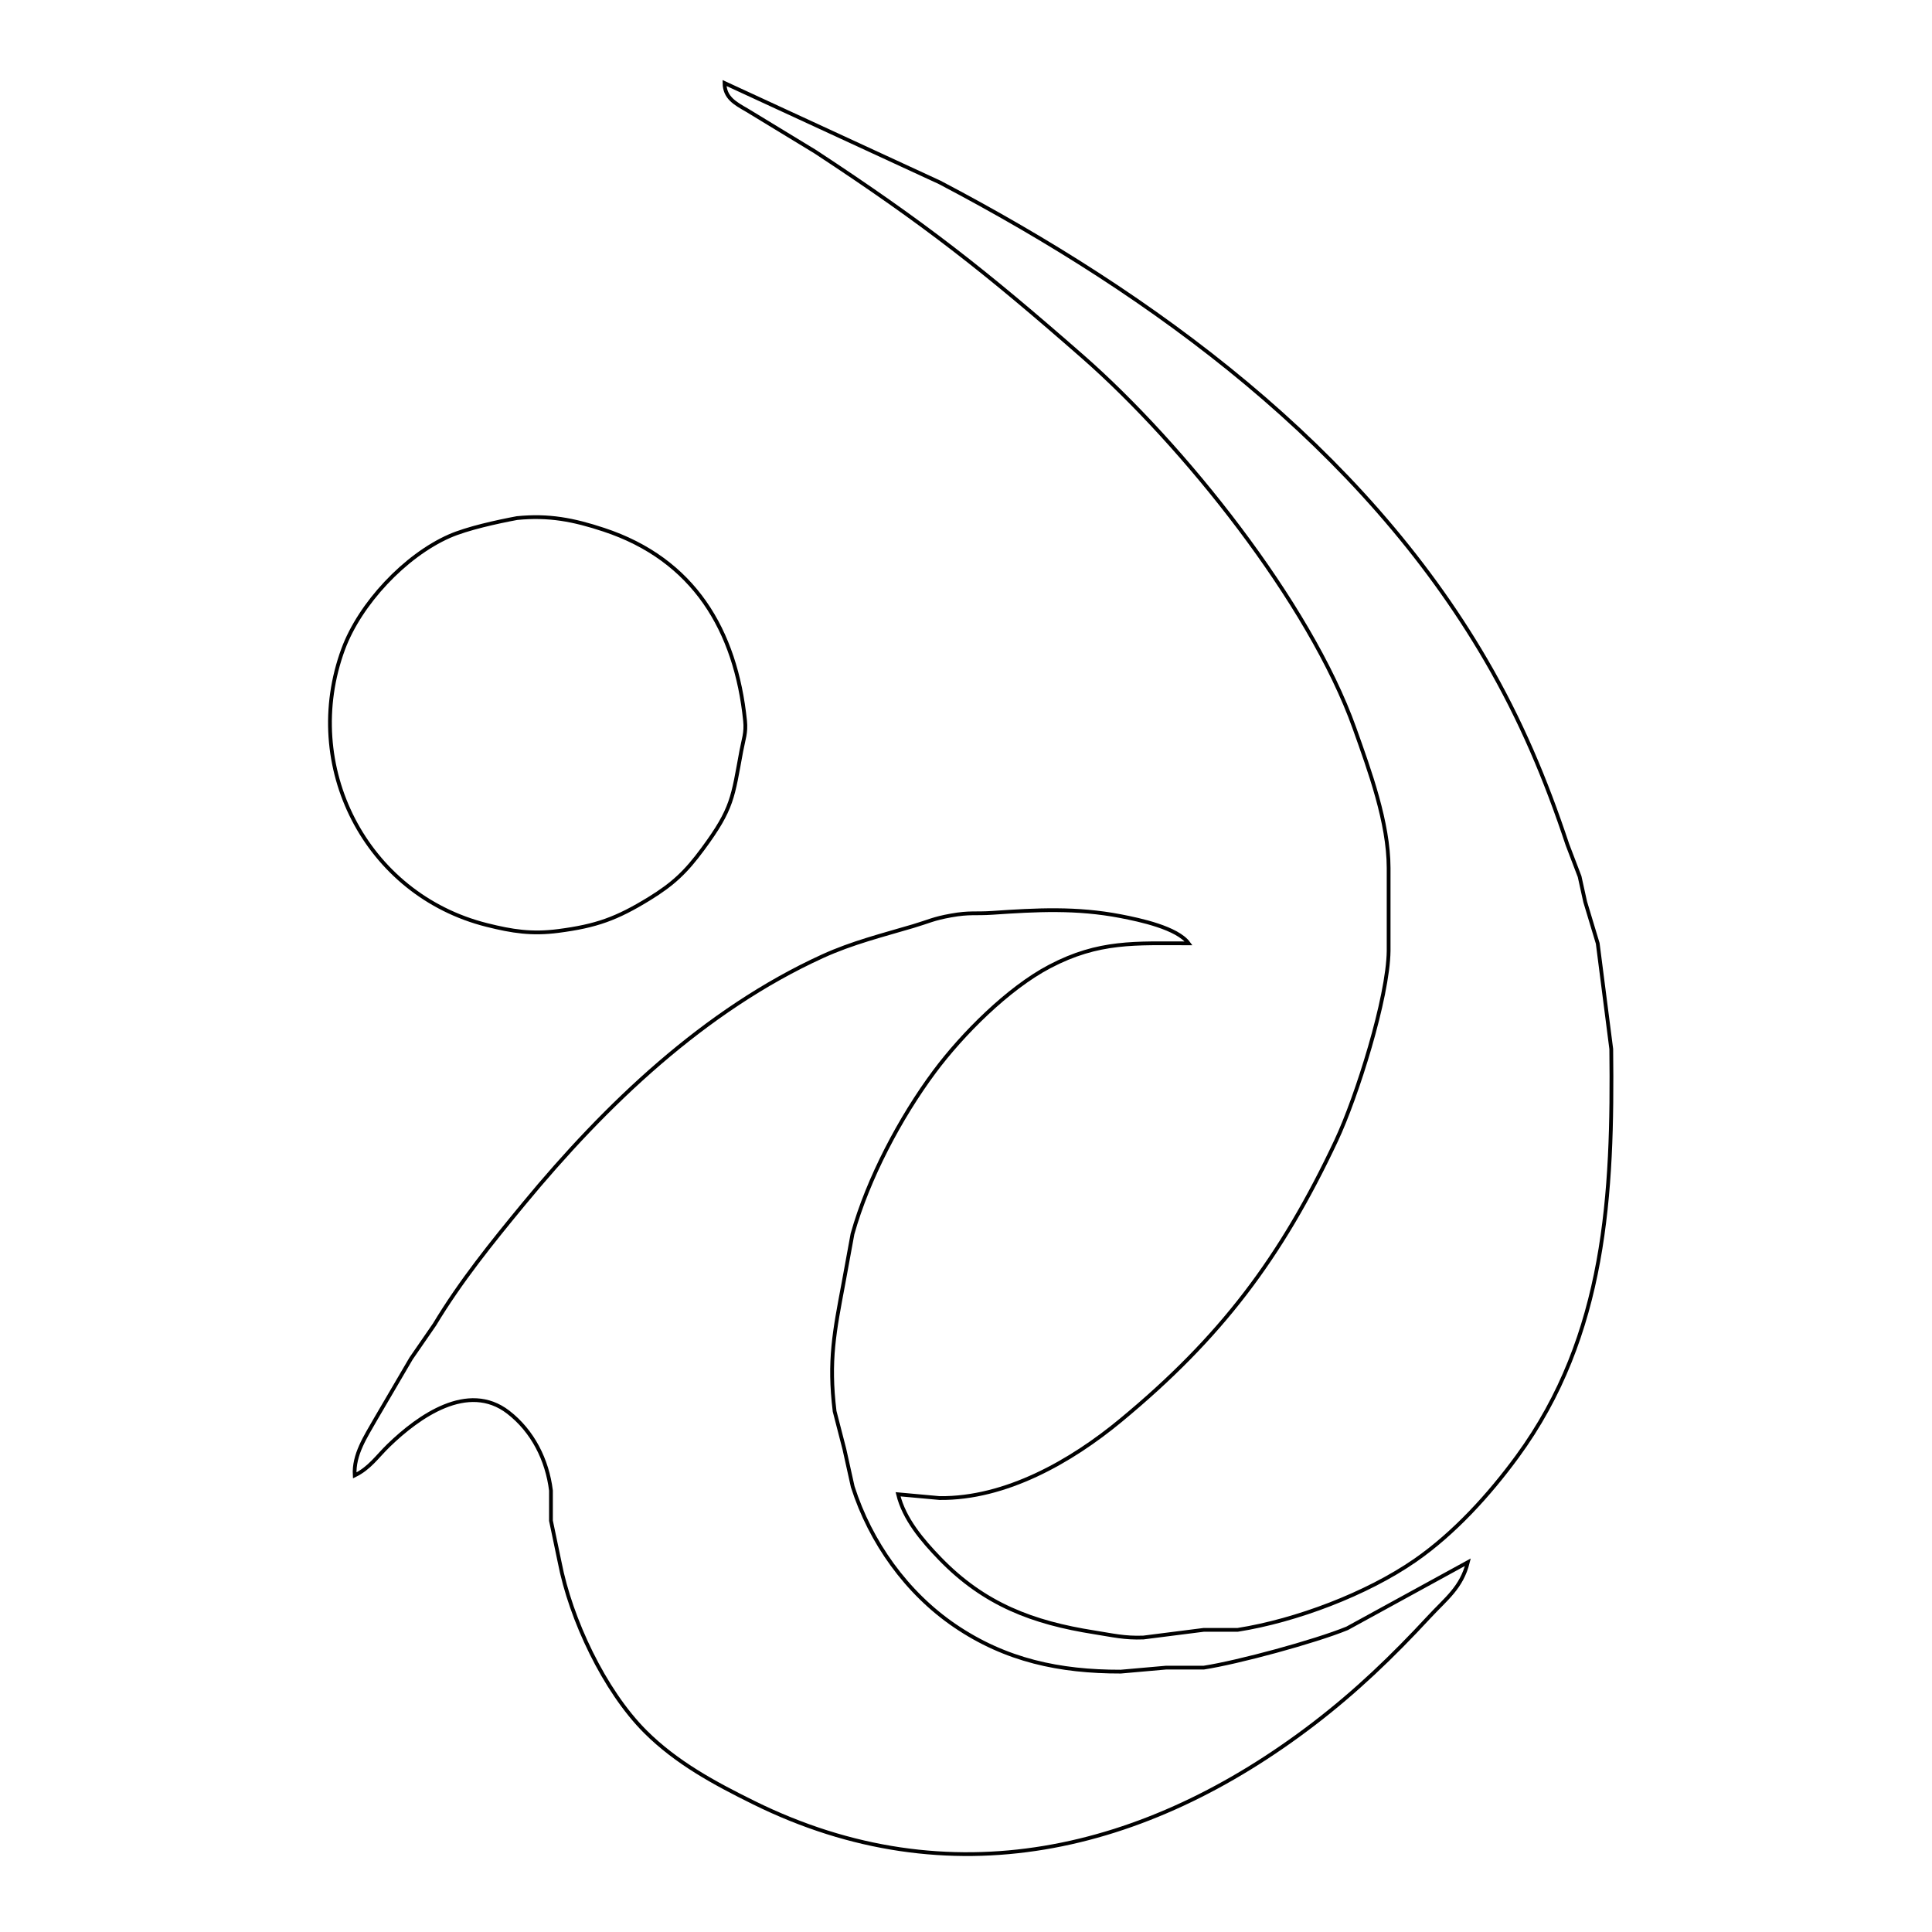
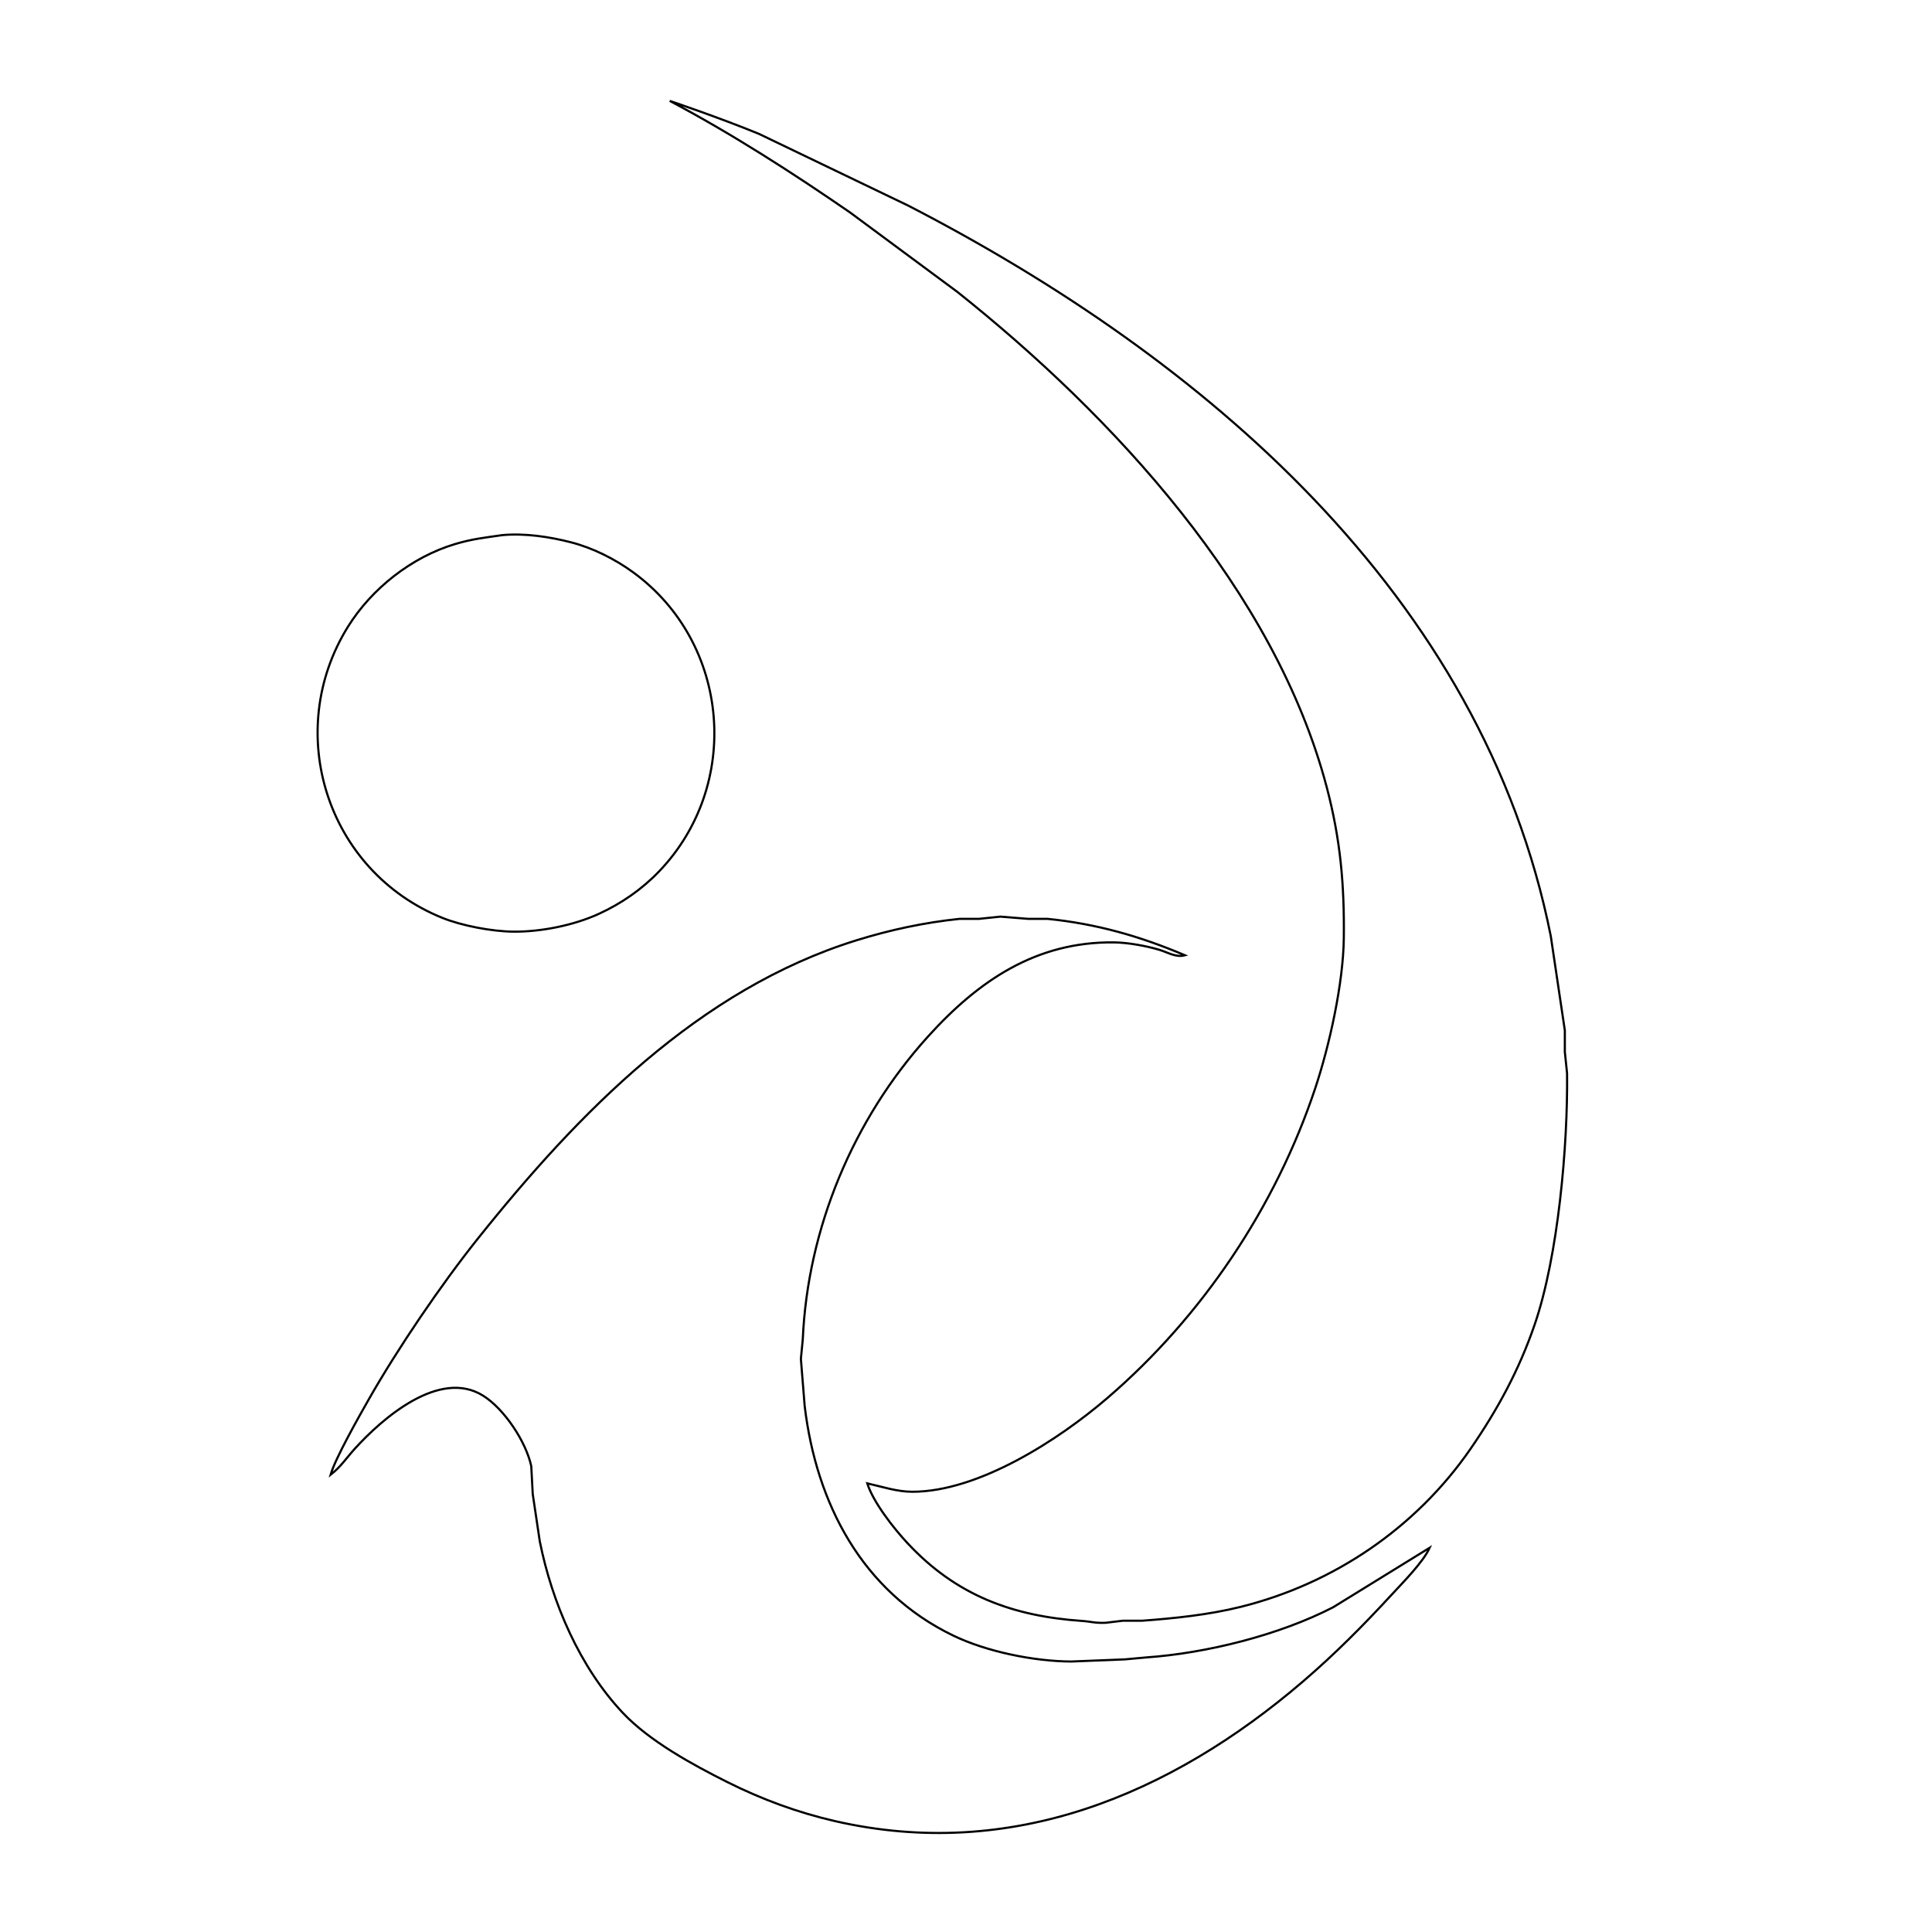
- <svg xmlns="http://www.w3.org/2000/svg" width="135.45mm" height="135.45mm" viewBox="0 0 512 512">
-   <path id="Selection" fill="none" stroke="black" stroke-width="1" d="M 512.00,0.00M 192.00,22.00            C 192.05,25.94 194.82,27.38 198.00,29.22              198.00,29.22 216.00,40.17 216.00,40.17              245.02,59.22 260.93,71.74 286.99,94.57              313.45,117.77 347.05,159.61 358.95,193.00              362.98,204.31 367.98,217.96 368.00,230.00              368.00,230.00 368.00,252.00 368.00,252.00              367.85,264.42 359.54,290.72 354.09,302.28              339.45,333.38 323.56,354.44 297.00,376.41              283.83,387.31 266.47,397.20 249.00,397.00              249.00,397.00 238.00,396.00 238.00,396.00              239.60,402.56 244.42,408.22 249.04,413.00              260.83,425.20 273.71,430.02 290.00,432.59              294.82,433.35 298.01,434.15 303.00,433.96              303.00,433.96 319.00,431.93 319.00,431.93              319.00,431.93 328.00,431.93 328.00,431.93              343.47,429.49 362.19,422.41 375.00,413.54              385.38,406.34 394.64,396.15 402.08,386.00              425.69,353.79 427.44,316.33 427.00,278.00              427.00,278.00 423.41,250.00 423.41,250.00              423.41,250.00 420.09,239.00 420.09,239.00              420.09,239.00 418.61,232.29 418.61,232.29              418.61,232.29 415.38,223.83 415.38,223.83              409.63,206.52 403.02,190.81 393.81,175.00              360.92,118.52 306.00,78.25 249.00,48.32              249.00,48.32 192.00,22.00 192.00,22.00 Z            M 137.00,137.30            C 131.85,138.26 123.78,140.02 119.09,142.09              107.33,147.27 95.41,159.97 90.96,172.00              79.54,202.94 96.88,237.06 129.00,245.13              135.79,246.83 140.93,247.63 148.00,246.71              158.02,245.41 163.39,243.47 172.00,238.19              178.40,234.26 181.75,231.08 186.24,225.00              194.22,214.20 194.17,211.31 196.46,199.00              197.02,195.97 197.78,194.21 197.45,191.00              194.99,167.01 183.86,148.25 160.00,140.38              151.98,137.73 145.46,136.46 137.00,137.30 Z            M 315.00,250.00            C 312.00,245.88 302.07,243.78 297.00,242.80              285.26,240.54 274.75,241.11 263.00,241.91              258.53,242.22 256.99,241.72 252.00,242.62              247.26,243.47 246.18,244.19 242.00,245.43              233.83,247.85 225.81,249.84 218.00,253.41              186.65,267.72 160.51,292.74 138.83,319.00              130.36,329.26 122.03,339.59 115.16,351.00              115.16,351.00 108.95,360.00 108.95,360.00              108.95,360.00 99.58,376.00 99.58,376.00              96.92,380.69 93.66,385.47 94.00,391.00              97.97,389.06 99.85,386.10 103.01,383.03              110.90,375.40 123.98,366.00 134.68,374.24              141.19,379.26 145.01,386.90 146.01,395.00              146.01,395.00 146.01,403.00 146.01,403.00              146.01,403.00 148.31,414.00 148.31,414.00              151.21,429.06 160.14,448.05 171.02,458.91              179.30,467.17 189.36,472.58 199.72,477.70              251.62,503.38 303.71,490.87 348.17,456.82              359.42,448.20 369.06,438.95 378.66,428.58              383.22,423.65 387.33,420.75 389.00,414.00              389.00,414.00 357.00,431.53 357.00,431.53              348.37,435.05 328.19,440.52 319.00,441.94              319.00,441.94 309.00,441.94 309.00,441.94              309.00,441.94 297.00,443.00 297.00,443.00              280.83,443.02 266.55,440.04 253.00,430.81              240.22,422.09 230.68,408.70 225.98,394.00              225.98,394.00 223.76,384.00 223.76,384.00              223.76,384.00 221.18,374.00 221.18,374.00              219.55,360.54 221.12,352.91 223.54,340.00              223.54,340.00 225.92,327.00 225.92,327.00              230.04,312.33 238.56,296.19 247.63,284.00              255.03,274.06 267.12,261.93 278.17,256.13              291.25,249.26 300.90,250.00 315.00,250.00 Z            M 0.00,0.00M 512.00,512.00M 0.00,512.00" />
+ <svg xmlns="http://www.w3.org/2000/svg" width="3in" height="3in" viewBox="0 0 900 900">
+   <path id="Selection" fill="none" stroke="black" stroke-width="1" d="M 312.00,47.00            C 340.74,62.20 369.24,80.53 396.00,98.98              396.00,98.98 446.00,136.00 446.00,136.00              518.50,193.73 593.99,275.10 618.12,367.00              624.46,391.18 626.29,412.15 626.00,437.00              625.75,458.07 619.35,486.96 612.67,507.00              594.26,562.21 560.12,613.15 516.00,651.13              493.40,670.59 455.93,694.92 425.00,694.92              417.86,694.92 410.87,692.55 404.00,691.00              406.81,699.89 416.46,712.13 422.84,718.96              445.44,743.18 471.64,752.86 504.00,755.09              508.37,755.39 509.97,756.16 515.00,755.96              515.00,755.96 523.00,755.00 523.00,755.00              523.00,755.00 532.00,755.00 532.00,755.00              547.35,753.86 563.02,752.25 578.00,748.53              621.29,737.75 659.55,711.81 684.98,675.00              697.66,656.63 707.66,638.16 714.92,617.00              725.85,585.13 730.39,533.87 730.00,500.00              730.00,500.00 728.96,490.00 728.96,490.00              728.96,490.00 728.96,480.00 728.96,480.00              728.96,480.00 722.40,436.00 722.40,436.00              690.62,277.12 560.73,166.81 423.00,95.74              423.00,95.74 353.55,62.36 353.55,62.36              335.00,54.75 312.00,47.00 312.00,47.00 Z            M 234.00,249.28            C 225.89,250.46 220.05,251.03 212.00,253.44              191.82,259.47 173.12,274.18 162.06,292.00              131.67,340.98 152.22,405.77 206.00,427.55              215.16,431.26 229.12,433.88 239.00,434.00              251.90,434.14 267.27,431.07 279.00,425.69              289.45,420.90 298.99,414.30 306.96,406.00              345.64,365.74 340.21,299.66 295.00,266.64              286.51,260.44 276.21,255.26 266.00,252.63              255.90,250.03 244.42,248.32 234.00,249.28 Z            M 552.00,445.00            C 531.03,436.10 510.76,430.34 488.00,428.04              488.00,428.04 479.00,428.04 479.00,428.04              479.00,428.04 466.00,427.00 466.00,427.00              466.00,427.00 456.00,428.04 456.00,428.04              456.00,428.04 447.00,428.04 447.00,428.04              430.72,429.72 414.61,433.17 399.00,438.02              325.48,460.88 269.37,518.45 222.60,577.00              205.52,598.38 185.26,628.19 171.72,652.00              167.30,659.77 156.19,679.33 154.00,687.00              158.78,683.28 161.20,679.40 165.17,675.00              178.04,660.75 204.70,637.49 225.00,650.13              234.89,656.28 245.06,671.63 247.48,683.00              247.48,683.00 248.17,696.00 248.17,696.00              248.17,696.00 251.45,718.00 251.45,718.00              257.15,746.50 270.05,776.65 290.17,797.96              302.62,811.15 322.79,822.14 339.00,830.25              354.92,838.21 371.63,844.37 389.00,848.35              470.81,867.11 545.15,836.28 607.00,783.27              621.74,770.64 635.18,757.10 648.32,742.83              653.51,737.20 663.01,727.64 666.00,721.00              666.00,721.00 621.00,748.74 621.00,748.74              596.01,761.64 562.05,770.13 534.00,772.09              534.00,772.09 524.00,773.00 524.00,773.00              524.00,773.00 499.00,774.00 499.00,774.00              481.71,773.92 459.58,769.42 444.00,761.89              401.50,741.36 380.26,700.27 374.85,655.00              374.85,655.00 373.08,633.00 373.08,633.00              373.08,633.00 373.96,624.00 373.96,624.00              376.21,572.28 397.42,521.47 432.17,483.00              455.83,456.80 482.70,438.58 519.00,439.00              525.36,439.08 533.89,440.61 540.00,442.44              544.12,443.67 547.73,446.15 552.00,445.00 Z" />
</svg>
